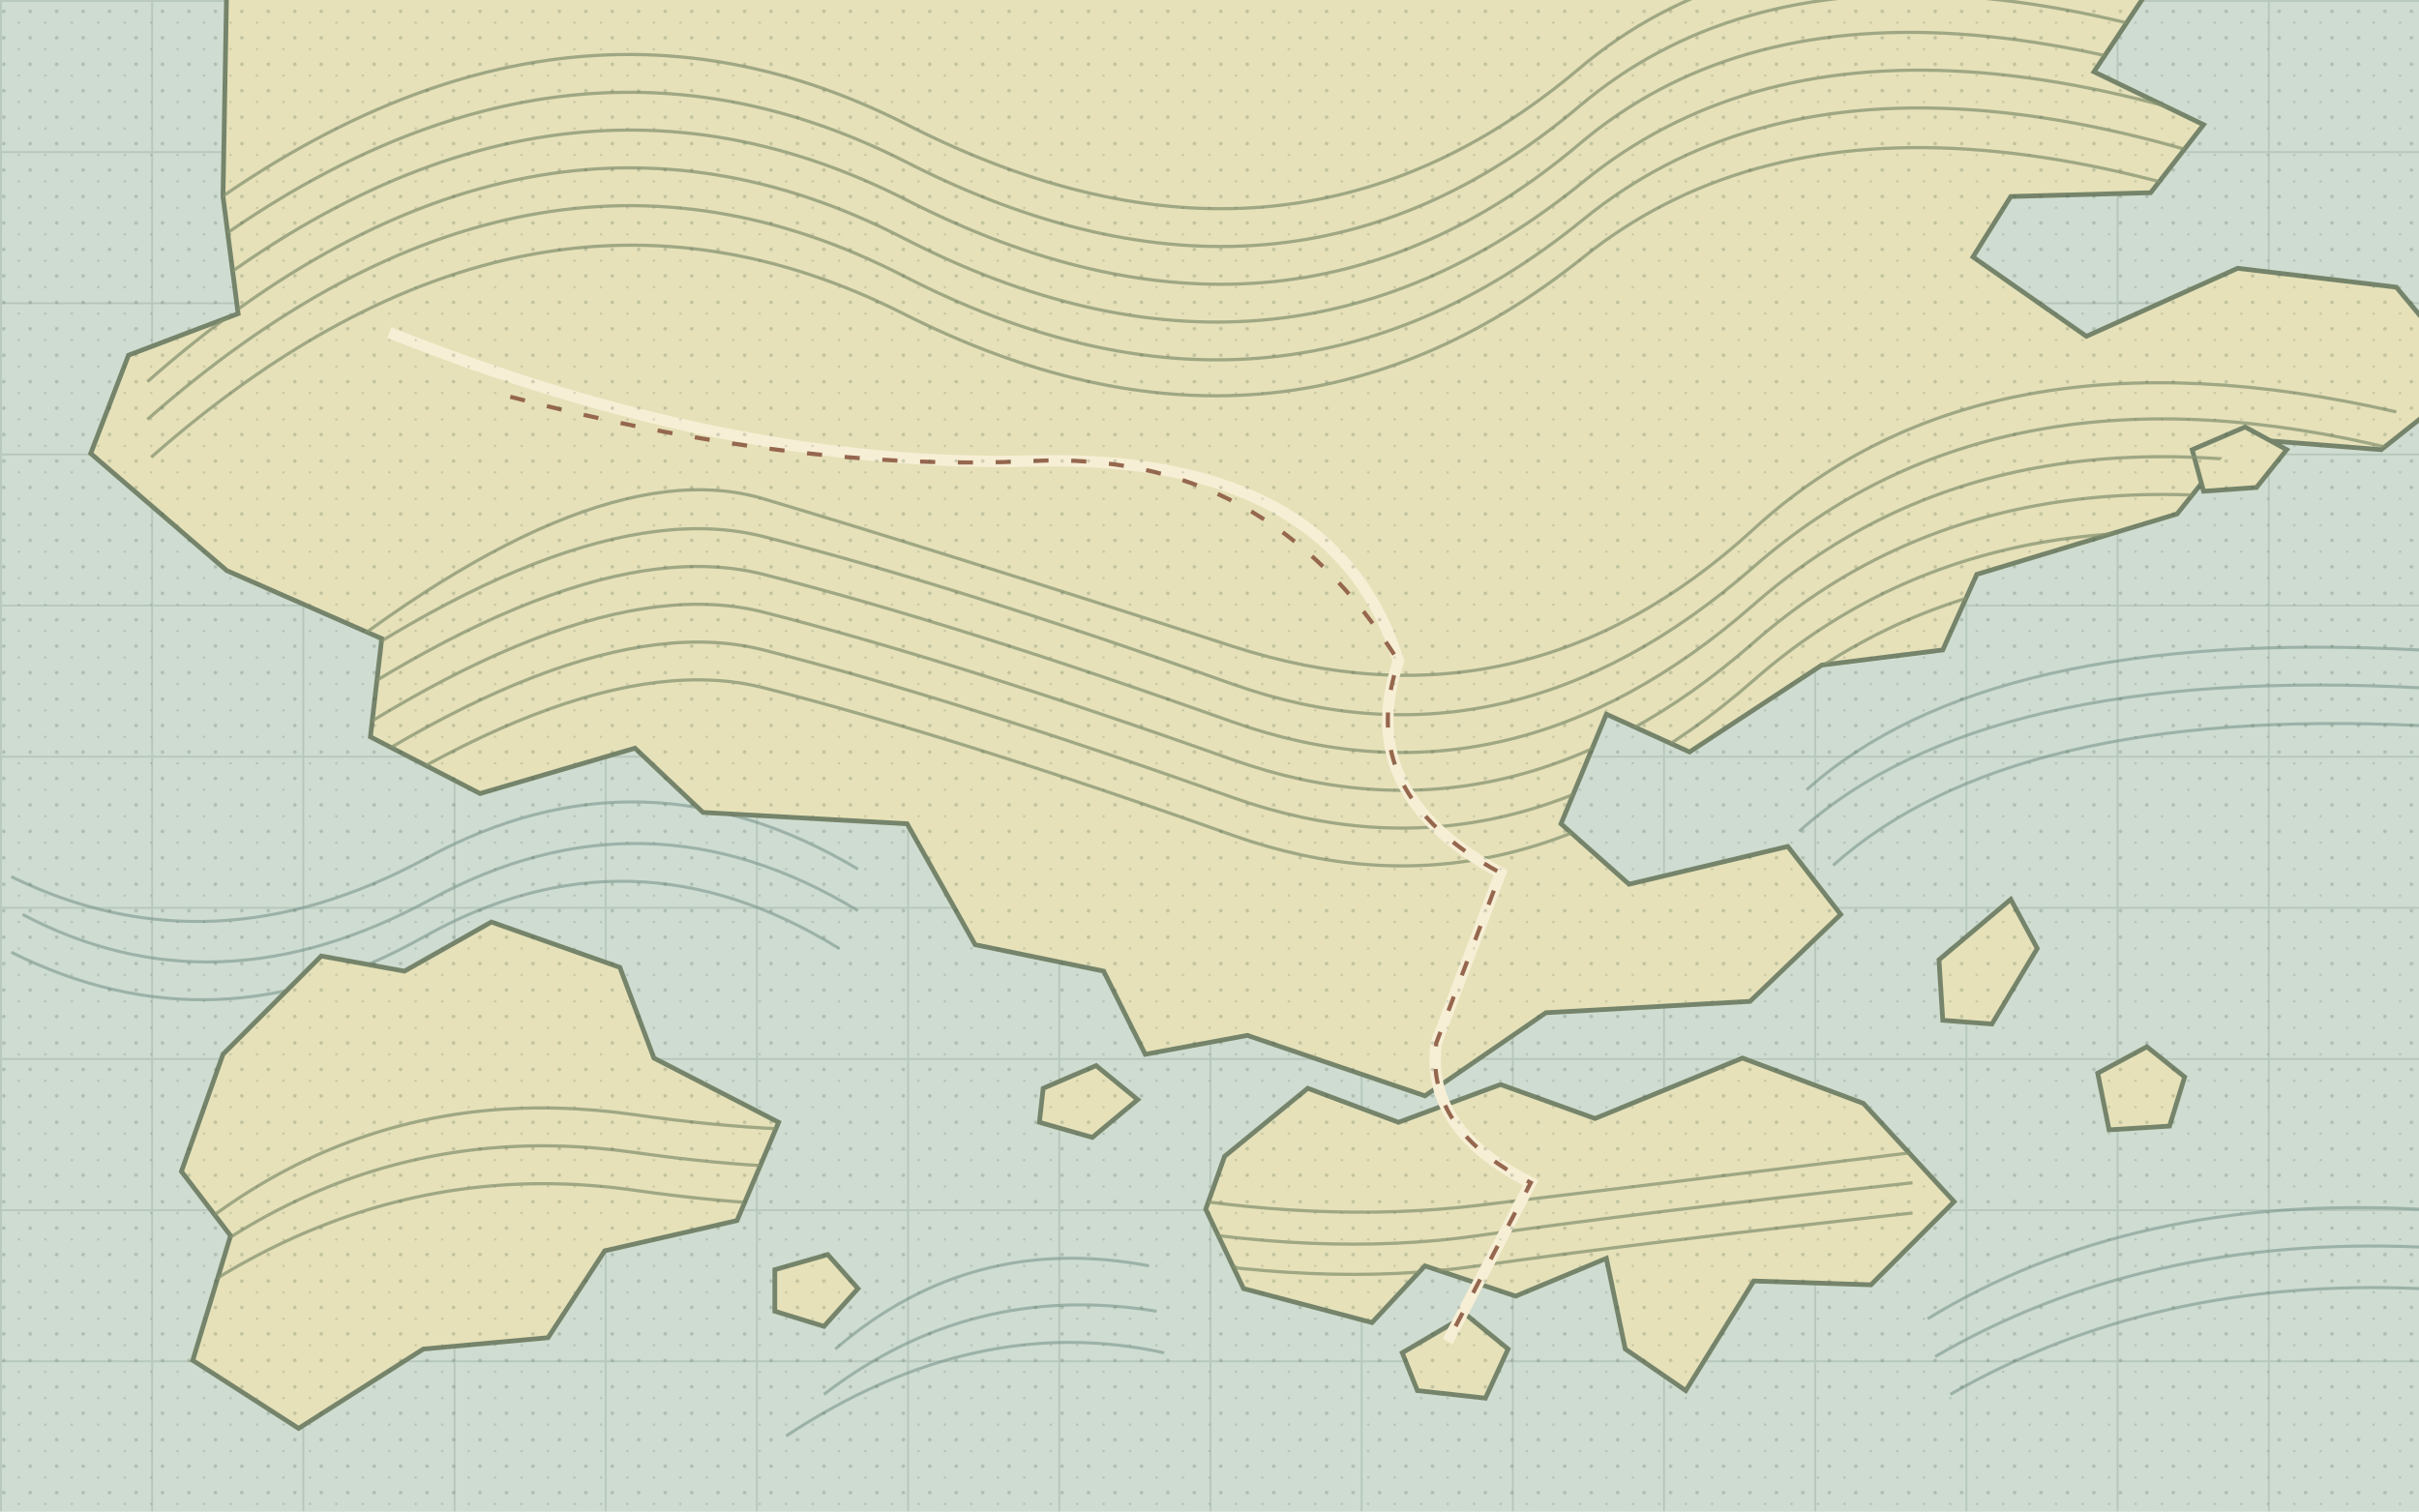
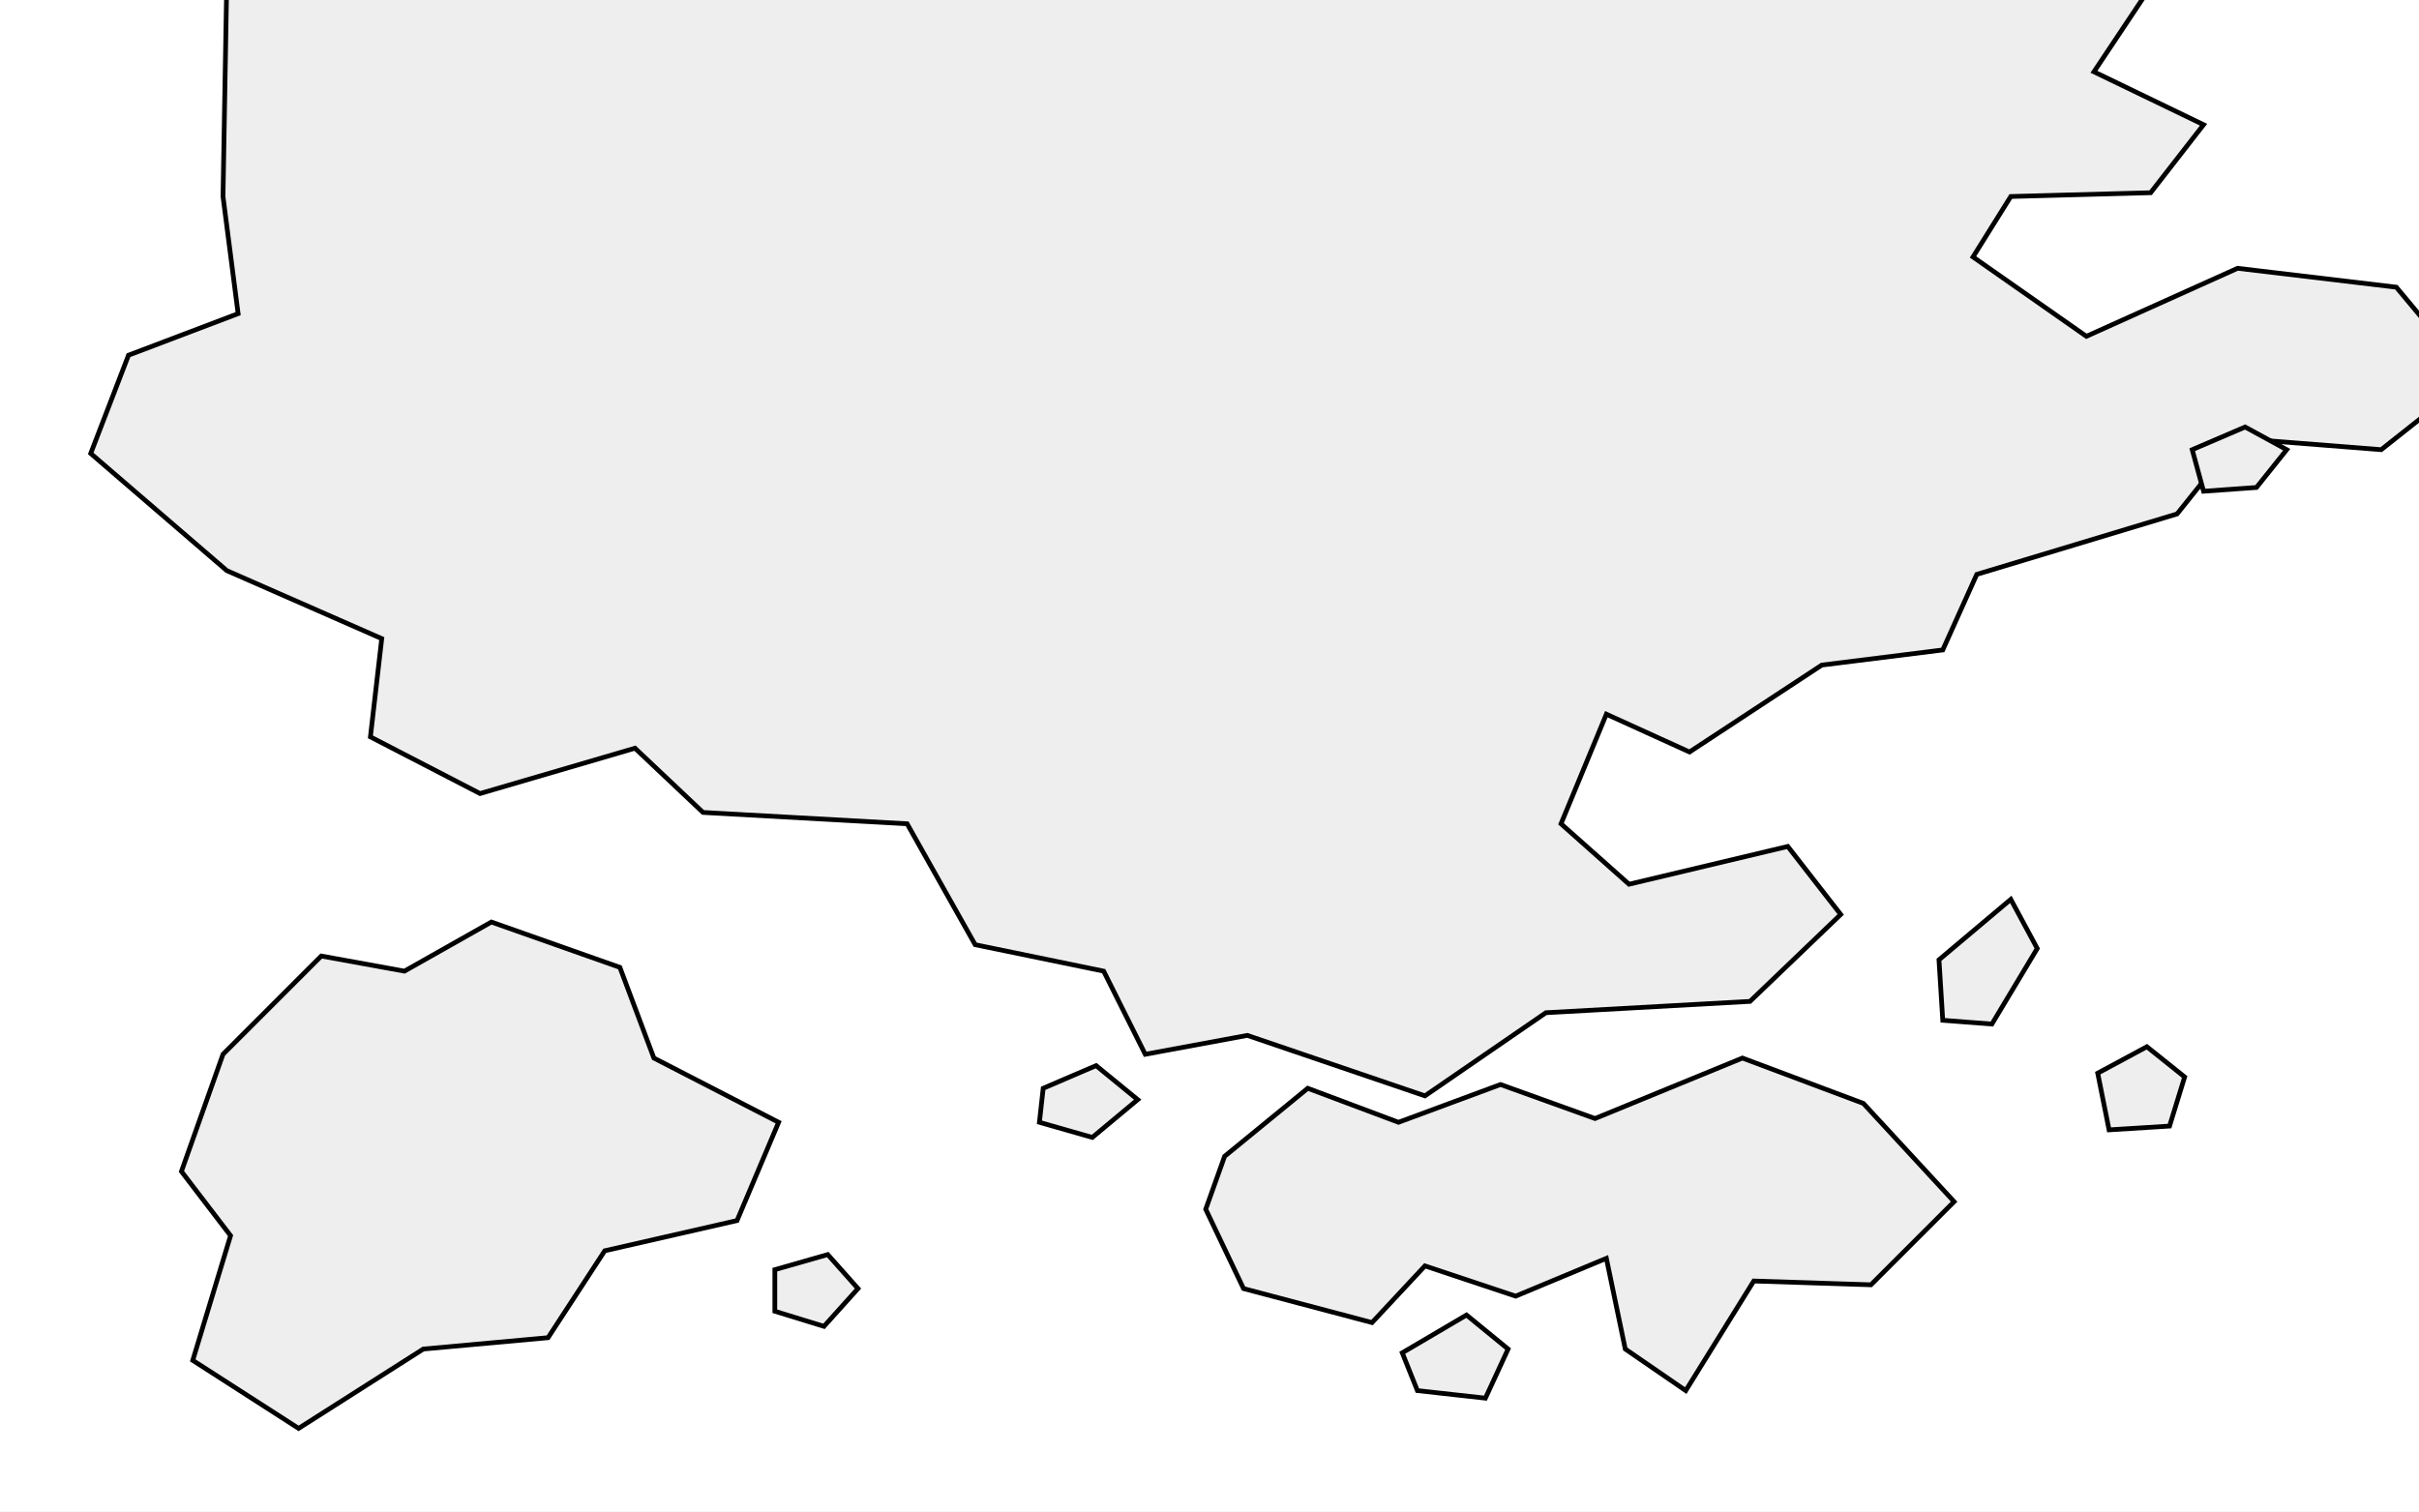
<svg xmlns="http://www.w3.org/2000/svg" viewBox="0 0 640 400">
  <defs>
-     <pattern id="grid" width="40" height="40" patternUnits="userSpaceOnUse">
-       <path d="M40 0H0V40" stroke="#526b59" stroke-opacity=".17" fill="none" />
-     </pattern>
-     <pattern id="paper" width="7" height="7" patternUnits="userSpaceOnUse">
-       <circle cx="1" cy="3" r=".48" fill="#455c47" opacity=".23" />
-       <circle cx="5" cy="6" r=".32" fill="#455c47" opacity=".2" />
-     </pattern>
    <path id="land" d="M60-5h510l-16 24 29 14-14 18-37 1-10 16 30 21 40-18 42 5 20 24-24 19-38-3-16 20-53 16-9 20-32 4-35 23-22-10-12 29 18 16 42-10 14 18-24 23-54 3-32 22-47-16-27 5-11-22-34-7-18-32-54-3-18-17-41 12-29-15 3-26-41-18-36-31 10-26 29-11-4-31z" />
    <path id="hk" d="m324 306 22-18 24 9 27-10 25 9 39-16 32 12 24 26-22 22-31-1-18 29-16-11-5-24-24 10-24-8-14 15-34-9-10-21z" />
    <path id="lantau" d="m59 279 26-26 22 4 23-13 34 12 9 24 33 17-11 26-35 8-15 23-33 3-33 21-28-18 10-33-13-17z" />
-     <clipPath id="coast">
-       <use href="#land" />
-       <use href="#hk" />
-       <use href="#lantau" />
-     </clipPath>
  </defs>
-   <path fill="#cedcd1" d="M0 0h640v400H0z" />
-   <path fill="url(#grid)" d="M0 0h640v400H0z" />
-   <g fill="none" stroke="#728f86" opacity=".55" stroke-width=".8">
-     <path d="M3 232q53 26 110-5t114 3m-221 12q51 27 108-4t113 3M3 252q54 27 109-4t110 3M478 209q48-43 162-37m-164 48q49-44 164-38m-155 47q47-42 155-37M510 349q54-33 130-29m-128 39q55-32 128-29m-124 39q54-31 124-28M221 357q36-31 83-22m-86 34q39-30 88-22m-98 33q50-33 100-22" />
-   </g>
-   <g fill="#e6e1b9" stroke="#75846a" stroke-width="1.25">
+   <path fill="#fff" d="M0 0h640v400H0z" />
+   <g fill="#eee" stroke="#000" stroke-width="1.25">
    <use href="#land" />
    <use href="#hk" />
    <use href="#lantau" />
    <path d="m371 358 17-10 11 9-6 13-18-2zm-95-70 14-6 11 9-12 10-14-4zm-71 48 14-4 8 9-9 10-13-4zm308-82 19-16 7 13-12 20-13-1zm42 30 13-7 10 8-4 13-16 1zM580 119l14-6 11 6-8 10-14 1z" />
  </g>
-   <g clip-path="url(#coast)" fill="none" stroke="#869370" stroke-width=".85" opacity=".74">
-     <path d="M40 121q100-88 199-38t180-15 245 16M39 111q101-89 200-38t180-15 245 16M39 101q101-89 200-38t180-15 245 16M37 91q103-89 203-38t178-15 245 16M35 81q105-89 205-38t178-15 245 16M34 71q106-89 206-38t178-15 245 16" />
-     <path d="M73 186q82-68 129-54t124 39 138-31 170-31m-573 88q90-68 141-55t124 39 138-31 170-31m-574 88q91-68 142-55t124 39 138-31 170-31m-574 88q91-68 142-55t124 39 138-31 170-31m-574 88q91-68 142-55t124 39 138-31 170-31m-574 88q91-68 142-55t124 39 138-31 170-31" />
-     <path d="M25 351q59-68 143-56t132-11m-280 78q64-69 148-57t132-11m-286 79q70-70 154-58t132-11m0 11q49 9 91 4t115-14m-209 18q52 10 94 4t115-14m-209 18q52 10 94 4t115-14" />
-   </g>
-   <path d="M103 88q90 36 170 34t97 53q-12 35 27 56l-17 45q-3 23 25 37l-22 42" fill="none" stroke="#f7efd5" stroke-width="3" />
-   <path d="M135 105q76 20 138 17t97 53q-12 35 27 56l-17 45q-3 23 25 37l-22 42" fill="none" stroke="#95674e" stroke-width="1.1" stroke-dasharray="4 6" />
-   <path fill="url(#paper)" d="M0 0h640v400H0z" />
</svg>
